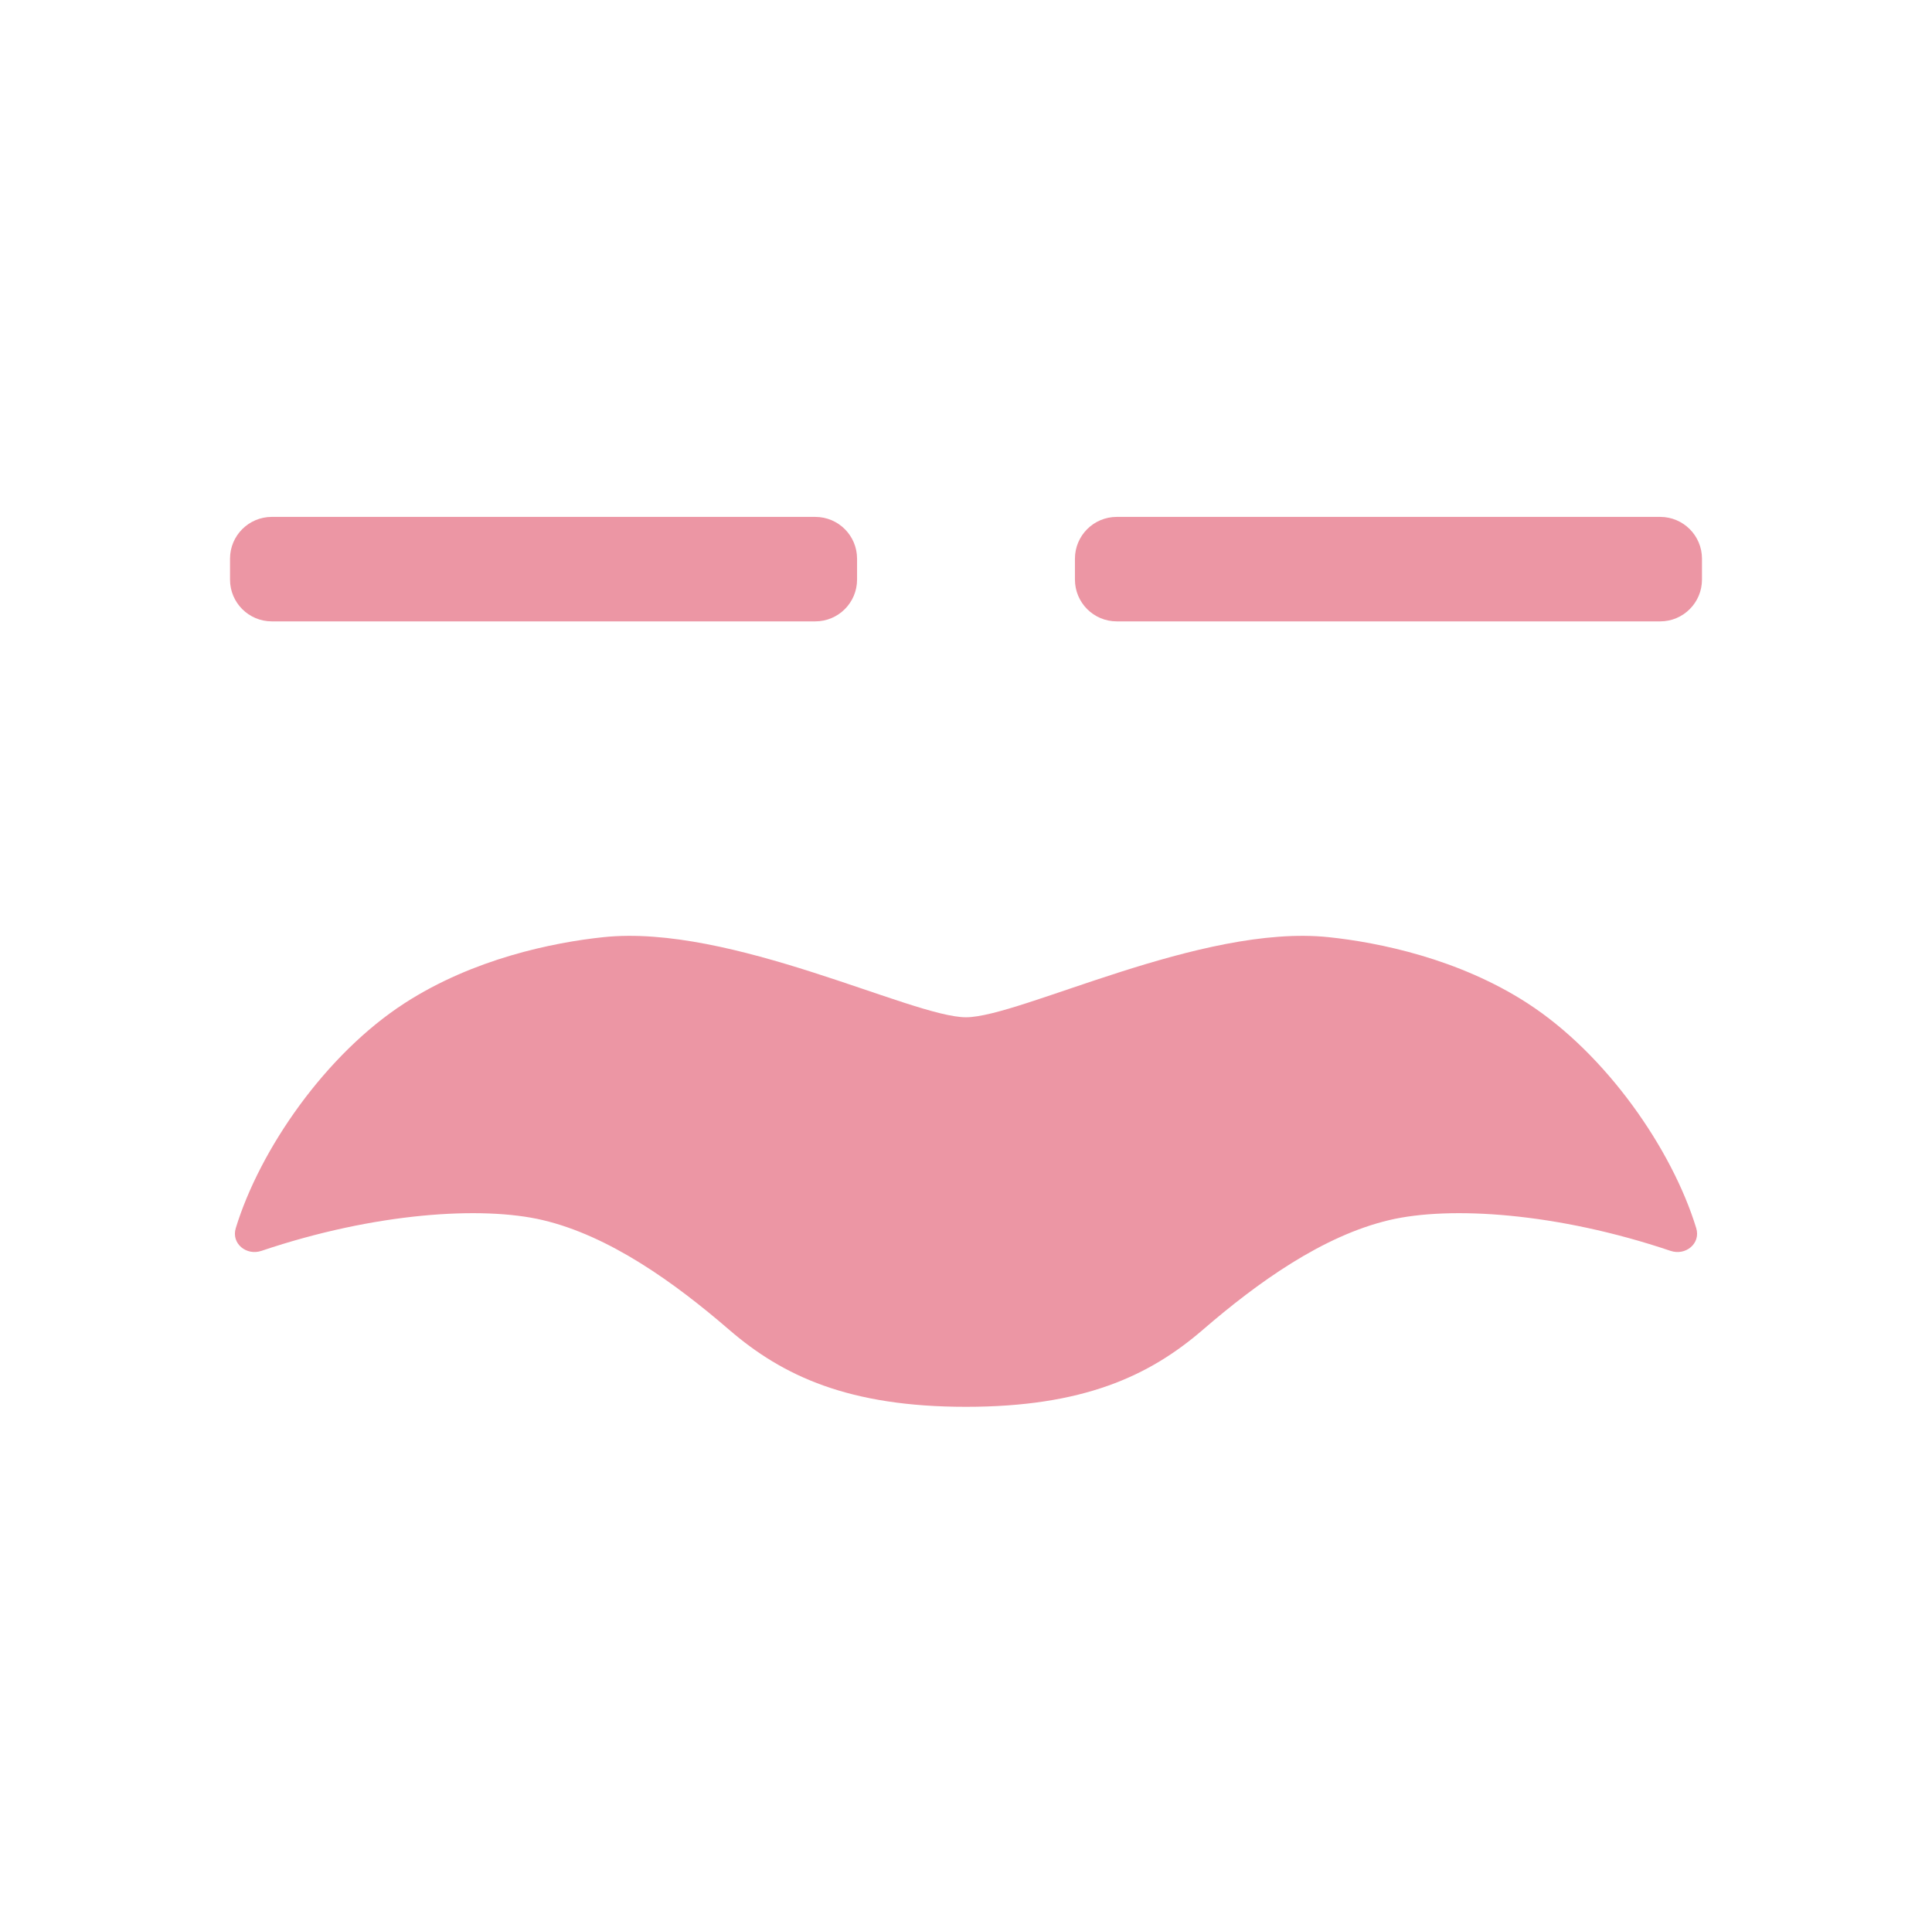
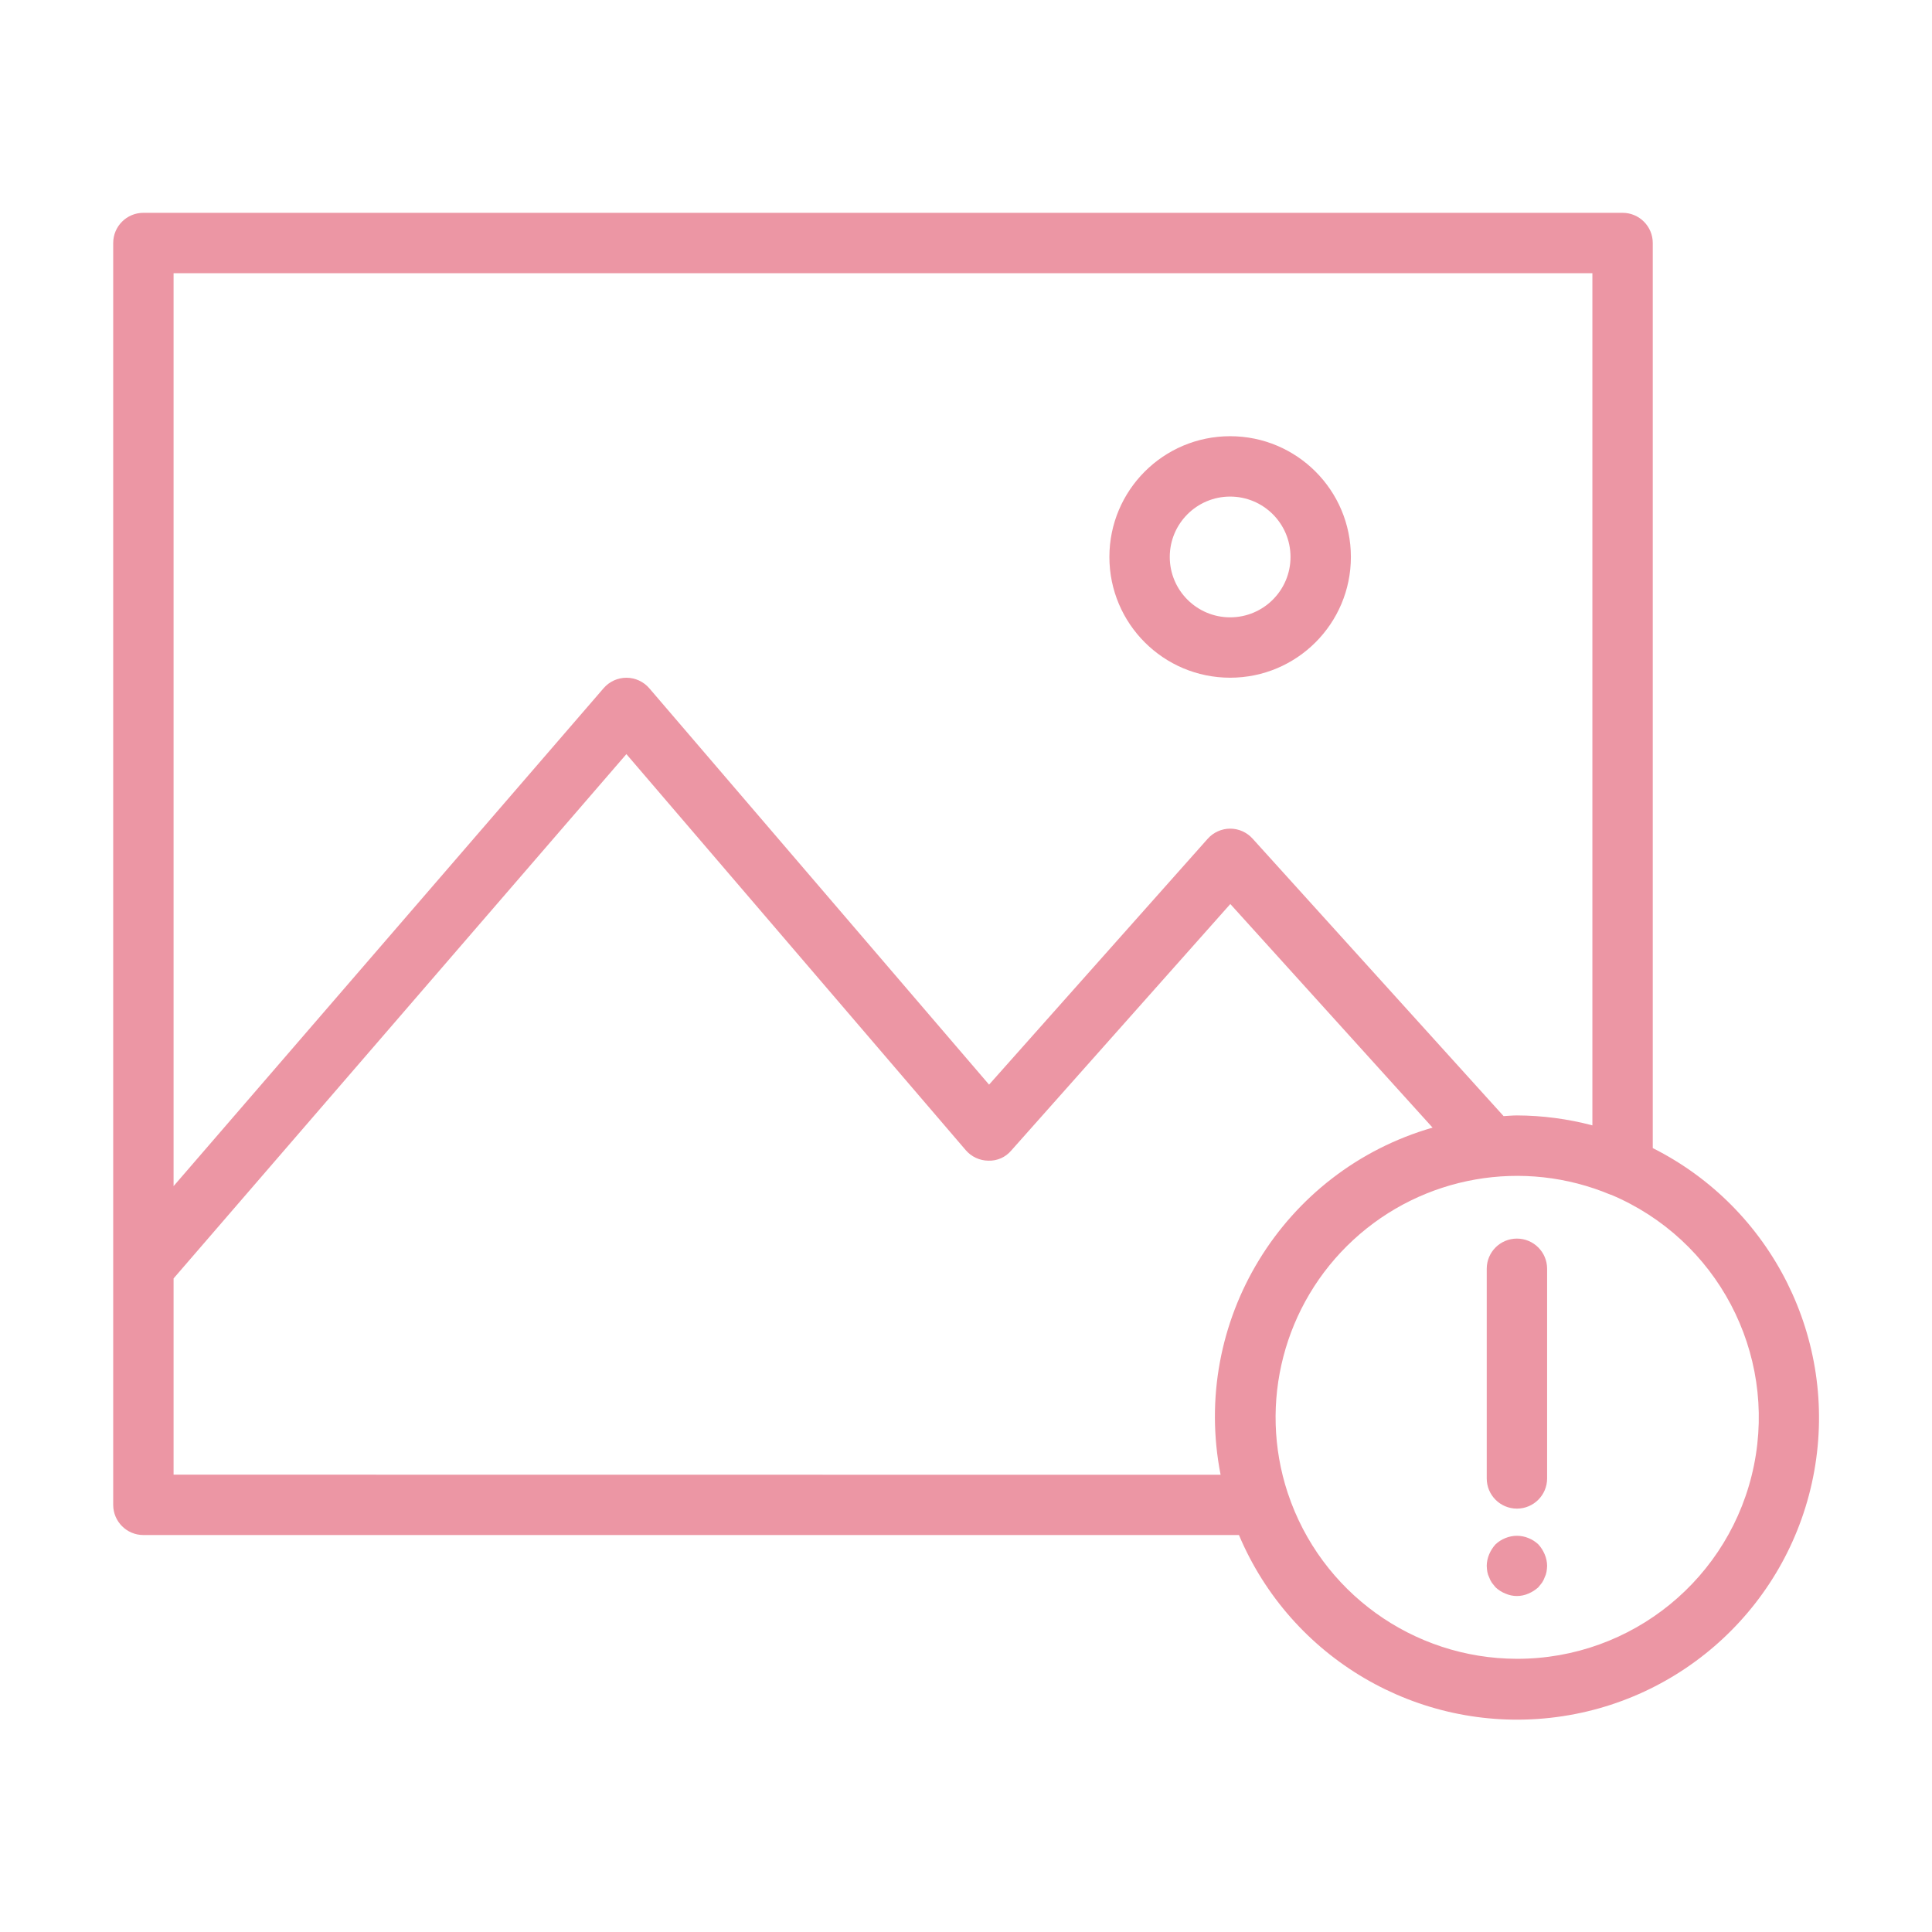
- <svg xmlns="http://www.w3.org/2000/svg" viewBox="0 0 241 240" fill="none">
-   <path d="M120.5 126.913C127.217 126.913 149.822 115.245 165.725 116.919C171.989 117.578 181.928 119.597 190.521 125.151C200.354 131.507 208.578 143.37 211.59 153.222C212.175 155.135 210.275 156.694 208.379 156.054C194.224 151.276 180.858 150.439 173.324 152.212C164.999 154.171 156.882 159.996 150.041 165.903C143.343 171.687 135.082 175.513 120.5 175.513C105.918 175.513 97.657 171.687 90.959 165.903C84.118 159.996 76.001 154.171 67.676 152.212C60.142 150.439 46.776 151.276 32.621 156.054C30.726 156.694 28.825 155.135 29.41 153.222C32.422 143.37 40.646 131.507 50.479 125.151C59.072 119.597 69.011 117.578 75.275 116.919C91.178 115.245 113.783 126.913 120.5 126.913Z" fill="#EC96A4" />
-   <path d="M134.089 69.701C134.089 66.821 136.424 64.487 139.304 64.487H207.093C209.973 64.487 212.307 66.821 212.307 69.701V72.309C212.307 75.189 209.973 77.523 207.093 77.523H139.304C136.424 77.523 134.089 75.189 134.089 72.309V69.701Z" fill="#EC96A4" />
-   <path d="M28.693 69.701C28.693 66.821 31.027 64.487 33.907 64.487H101.696C104.576 64.487 106.911 66.821 106.911 69.701V72.309C106.911 75.189 104.576 77.523 101.696 77.523H33.907C31.027 77.523 28.693 75.189 28.693 72.309V69.701Z" fill="#EC96A4" />
+ <svg xmlns="http://www.w3.org/2000/svg" viewBox="0 0 64 64" x="0px" y="0px">
+   <g>
+     <path d="M40.75,22.45a4,4,0,1,0-4-4A4,4,0,0,0,40.75,22.45Zm0-6a2,2,0,1,1-2,2A2,2,0,0,1,40.75,16.45Zm14,21.582V8.05a1,1,0,0,0-1-1h-49a1,1,0,0,0-1,1v41.8a1,1,0,0,0,1,1H41.042A10,10,0,1,0,54.75,38.032Zm-2-28.982V37.279a9.962,9.962,0,0,0-2.5-.329c-.149,0-.294.016-.441.023l-8.317-9.194a1,1,0,0,0-.742-.329h0a1,1,0,0,0-.744.336L32.764,35.93,21.509,22.8a1,1,0,0,0-.757-.349h0a1,1,0,0,0-.757.347L5.75,39.292V9.05Zm-47,39.8v-6.5l15-17.369L31.991,38.1a1,1,0,0,0,.75.349.946.946,0,0,0,.757-.335l7.258-8.167,6.7,7.407a9.968,9.968,0,0,0-7.022,11.5Zm44.5,6.1a8.009,8.009,0,0,1-7.586-5.477l-.007-.019a8,8,0,0,1,10.7-9.876l.012,0A8,8,0,0,1,50.25,54.95Zm1-12.92v6.945a1,1,0,0,1-2,0V42.03a1,1,0,0,1,2,0Zm-.08,9.46a1,1,0,0,1,.08.38,1.355,1.355,0,0,1-.02.2.636.636,0,0,1-.06.18.757.757,0,0,1-.09.18l-.12.15a1.155,1.155,0,0,1-.33.21.942.942,0,0,1-.76,0,1.032,1.032,0,0,1-.33-.21l-.12-.15a.757.757,0,0,1-.09-.18.636.636,0,0,1-.06-.18,1.355,1.355,0,0,1-.02-.2,1,1,0,0,1,.08-.38,1.155,1.155,0,0,1,.21-.33,1.032,1.032,0,0,1,.33-.21,1,1,0,0,1,.76,0,1.032,1.032,0,0,1,.33.21A1.155,1.155,0,0,1,51.17,51.49Z" fill="#EC96A4" />
+   </g>
</svg>
